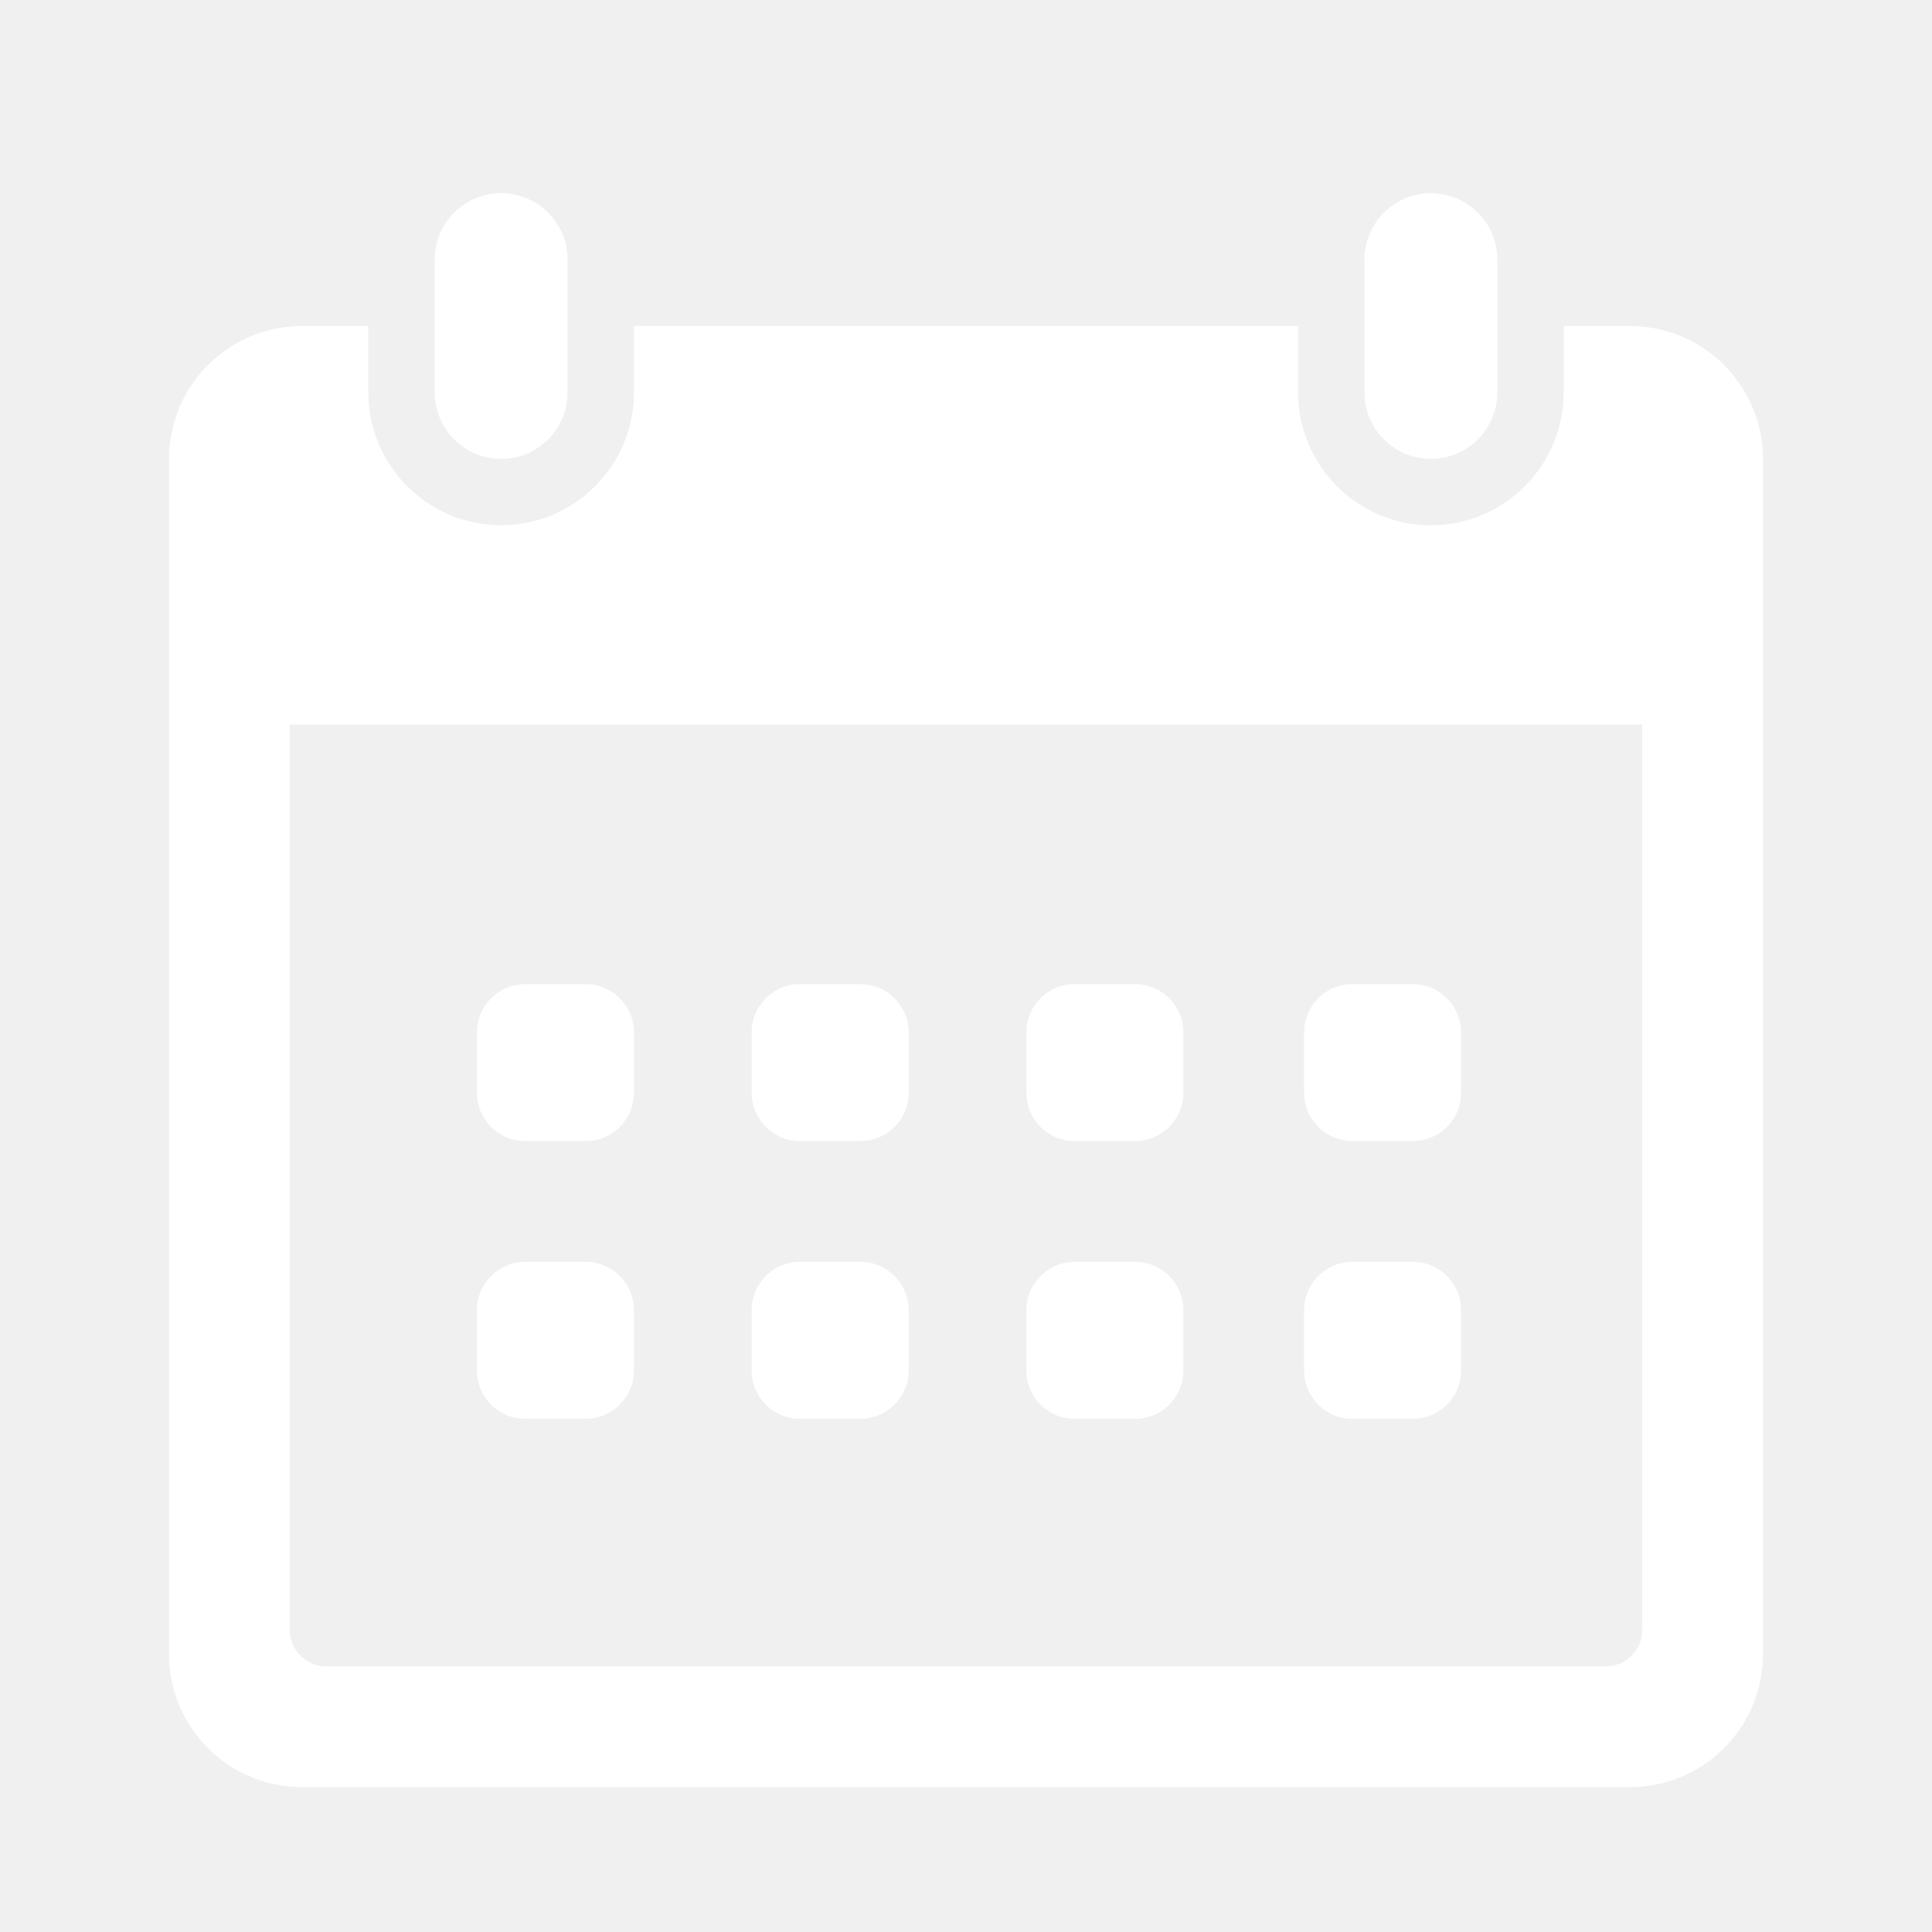
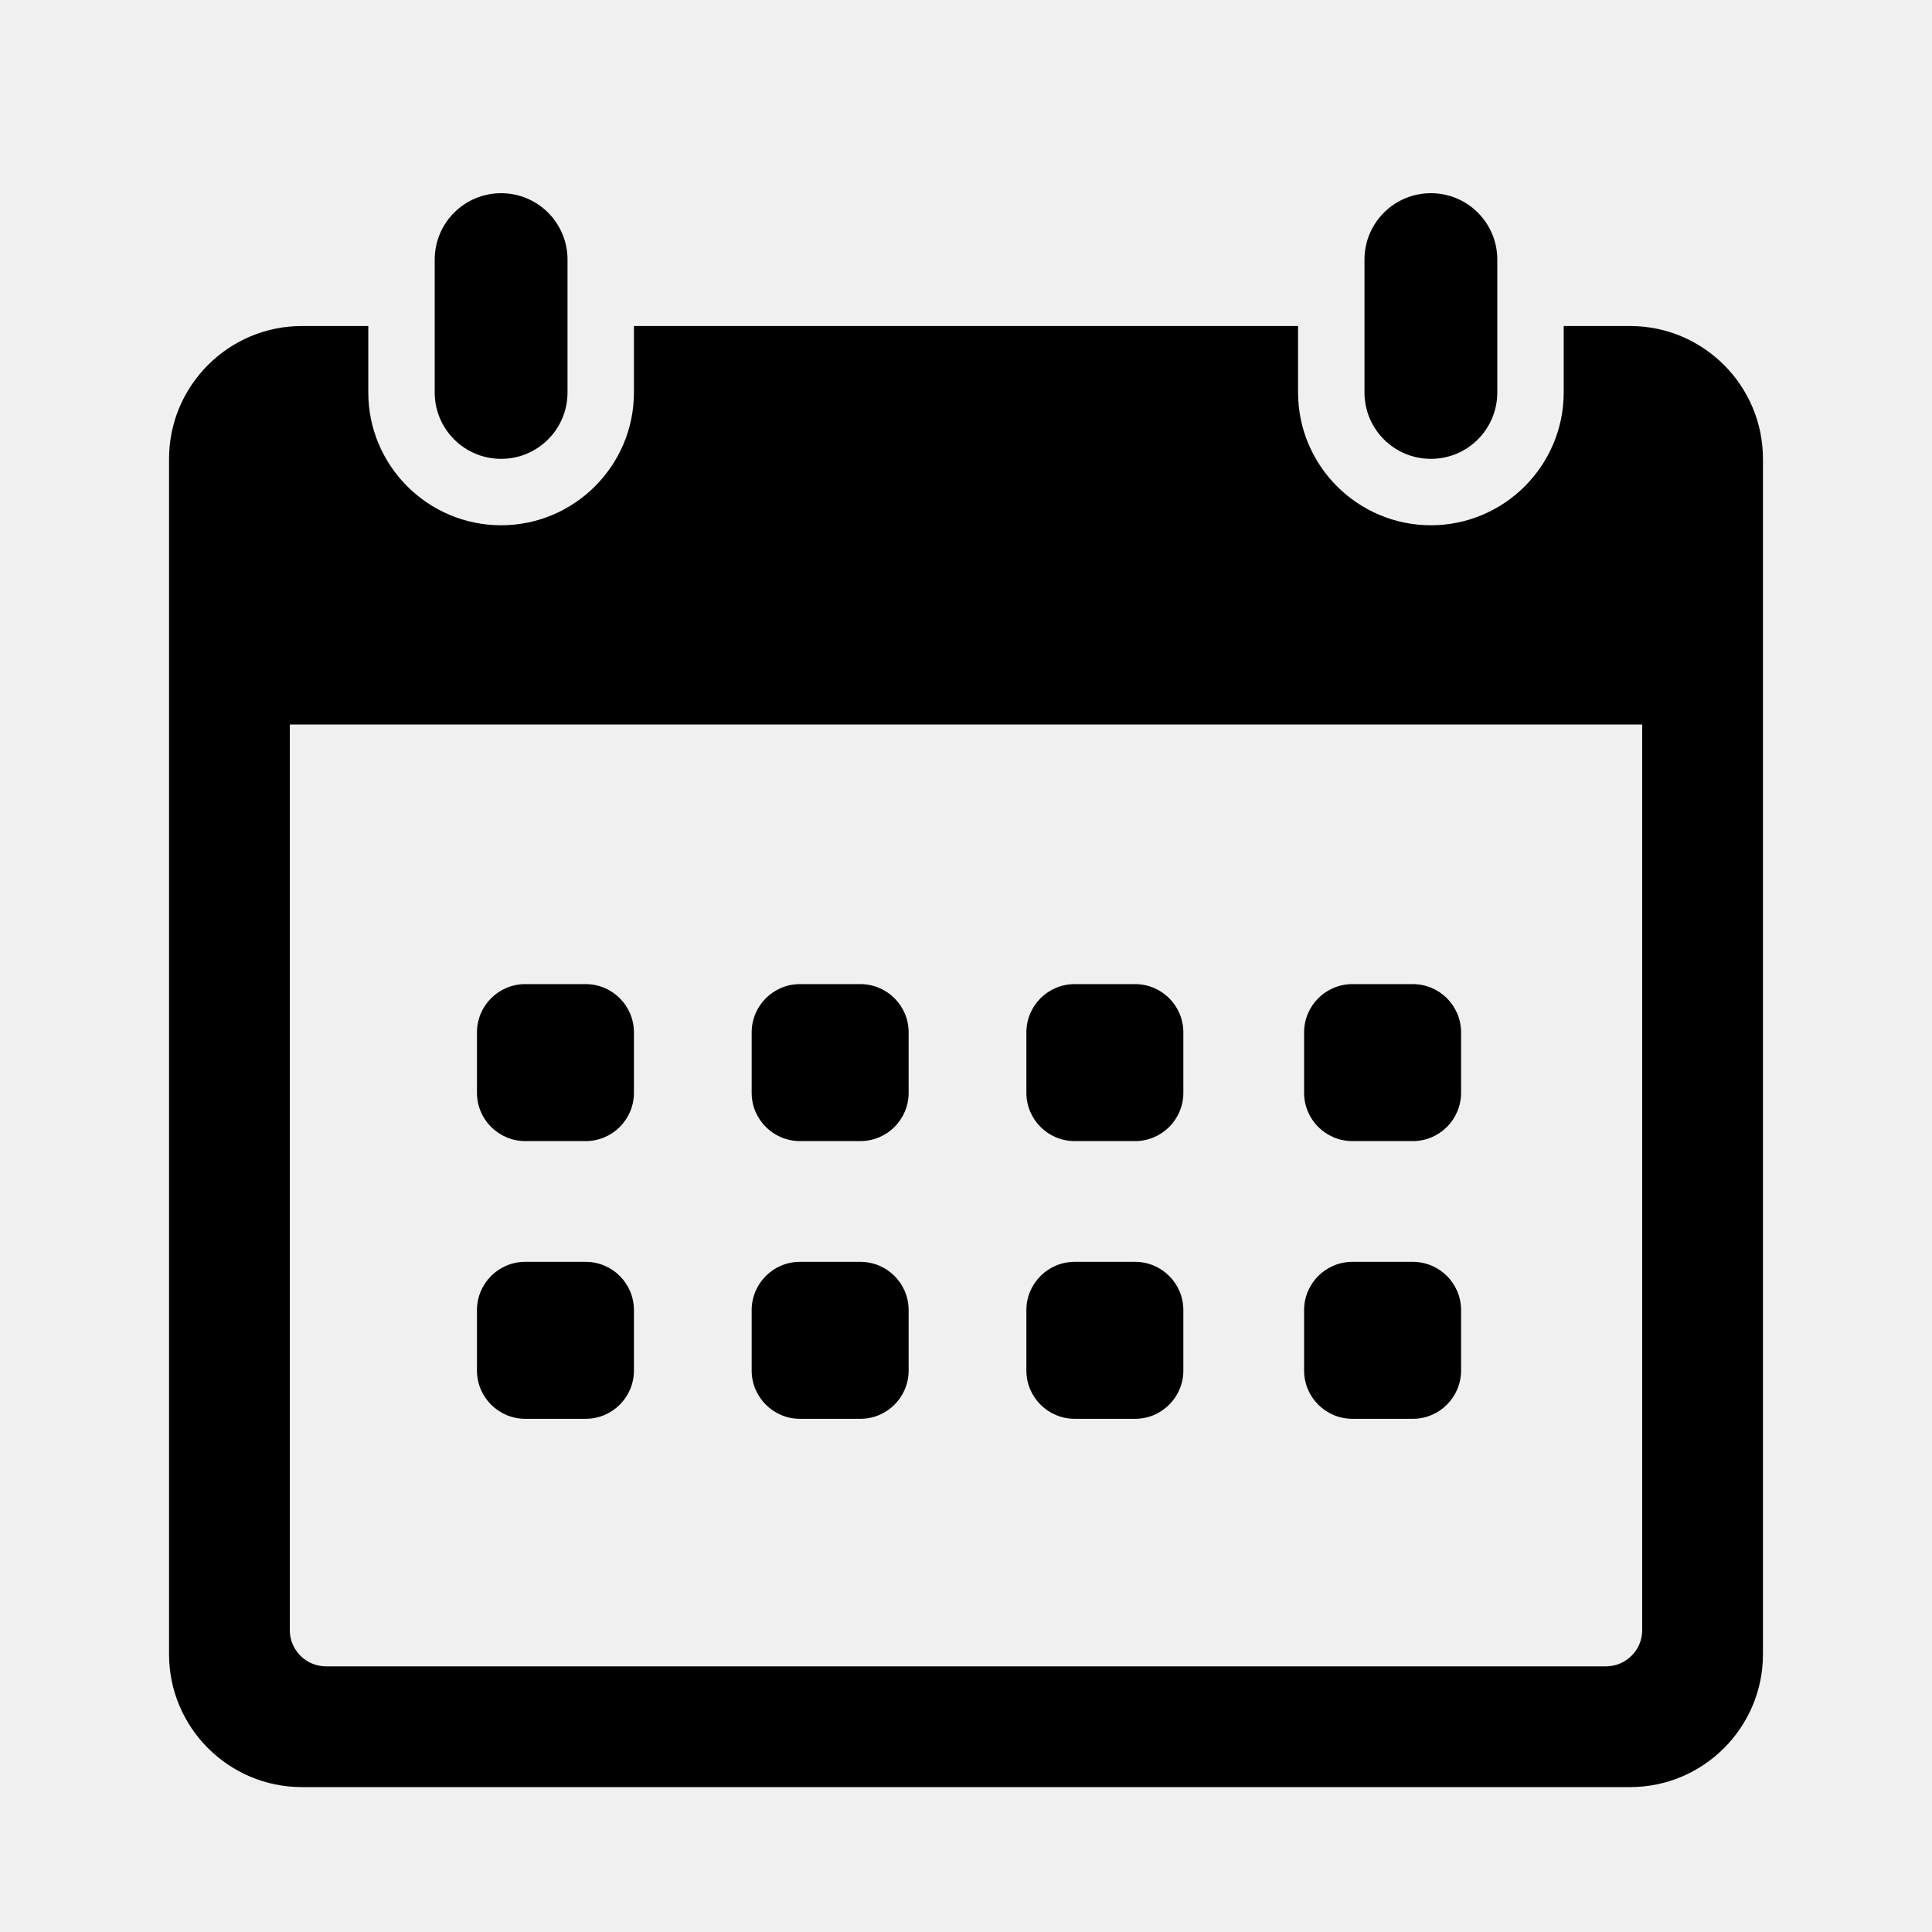
- <svg xmlns="http://www.w3.org/2000/svg" id="calendar" viewBox="0 0 320 320">
-   <defs>
-     <style>
-       .cls-1 {
-         fill: #fff;
-       }
-     </style>
-   </defs>
-   <rect class="cls-1" x="79" y="163" width="26" height="26" rx="8" ry="8" />
-   <rect class="cls-1" x="79" y="209" width="26" height="26" rx="8" ry="8" />
-   <rect class="cls-1" x="124.5" y="163" width="26" height="26" rx="8" ry="8" />
-   <rect class="cls-1" x="124.5" y="209" width="26" height="26" rx="8" ry="8" />
-   <rect class="cls-1" x="170" y="163" width="26" height="26" rx="8" ry="8" />
-   <rect class="cls-1" x="170" y="209" width="26" height="26" rx="8" ry="8" />
-   <rect class="cls-1" x="216" y="163" width="26" height="26" rx="8" ry="8" />
-   <rect class="cls-1" x="216" y="209" width="26" height="26" rx="8" ry="8" />
-   <path class="cls-1" d="m83,76c6.08,0,11-4.92,11-11v-22c0-6.08-4.92-11-11-11s-11,4.92-11,11v22c0,6.08,4.92,11,11,11Z" />
-   <path class="cls-1" d="m237,76c6.08,0,11-4.92,11-11v-22c0-6.08-4.92-11-11-11s-11,4.92-11,11v22c0,6.08,4.92,11,11,11Z" />
-   <path class="cls-1" d="m270,54h-11v11c0,12.13-9.87,22-22,22s-22-9.87-22-22v-11h-110v11c0,12.13-9.87,22-22,22s-22-9.87-22-22v-11h-11c-12.13,0-22,9.87-22,22v198c0,12.13,9.87,22,22,22h220c12.13,0,22-9.87,22-22V76c0-12.13-9.87-22-22-22Zm2,66v150c0,3.31-2.69,6-6,6H54c-3.31,0-6-2.69-6-6V120h224Z" />
+ <svg xmlns="http://www.w3.org/2000/svg" version="1.1" id="calendar-ds" x="0px" y="0px" viewBox="0 0 320 320" style="enable-background:new 0 0 320 320;" xml:space="preserve">
+   <rect x="79" y="163" width="26" height="26" rx="8" ry="8" />
+   <rect x="79" y="209" width="26" height="26" rx="8" ry="8" />
+   <rect x="124.5" y="163" width="26" height="26" rx="8" ry="8" />
+   <rect x="124.5" y="209" width="26" height="26" rx="8" ry="8" />
+   <rect x="170" y="163" width="26" height="26" rx="8" ry="8" />
+   <rect x="170" y="209" width="26" height="26" rx="8" ry="8" />
+   <rect x="216" y="163" width="26" height="26" rx="8" ry="8" />
+   <rect x="216" y="209" width="26" height="26" rx="8" ry="8" />
+   <path d="m83,76c6.08,0,11-4.92,11-11v-22c0-6.08-4.92-11-11-11s-11,4.92-11,11v22c0,6.08,4.92,11,11,11Z" />
+   <path d="m237,76c6.08,0,11-4.92,11-11v-22c0-6.08-4.92-11-11-11s-11,4.92-11,11v22c0,6.08,4.92,11,11,11Z" />
+   <path d="m270,54h-11v11c0,12.13-9.87,22-22,22s-22-9.87-22-22v-11h-110v11c0,12.13-9.87,22-22,22s-22-9.87-22-22v-11h-11c-12.13,0-22,9.87-22,22v198c0,12.13,9.87,22,22,22h220c12.13,0,22-9.87,22-22V76c0-12.13-9.87-22-22-22Zm2,66v150c0,3.31-2.69,6-6,6H54c-3.31,0-6-2.69-6-6V120h224Z" />
</svg>
